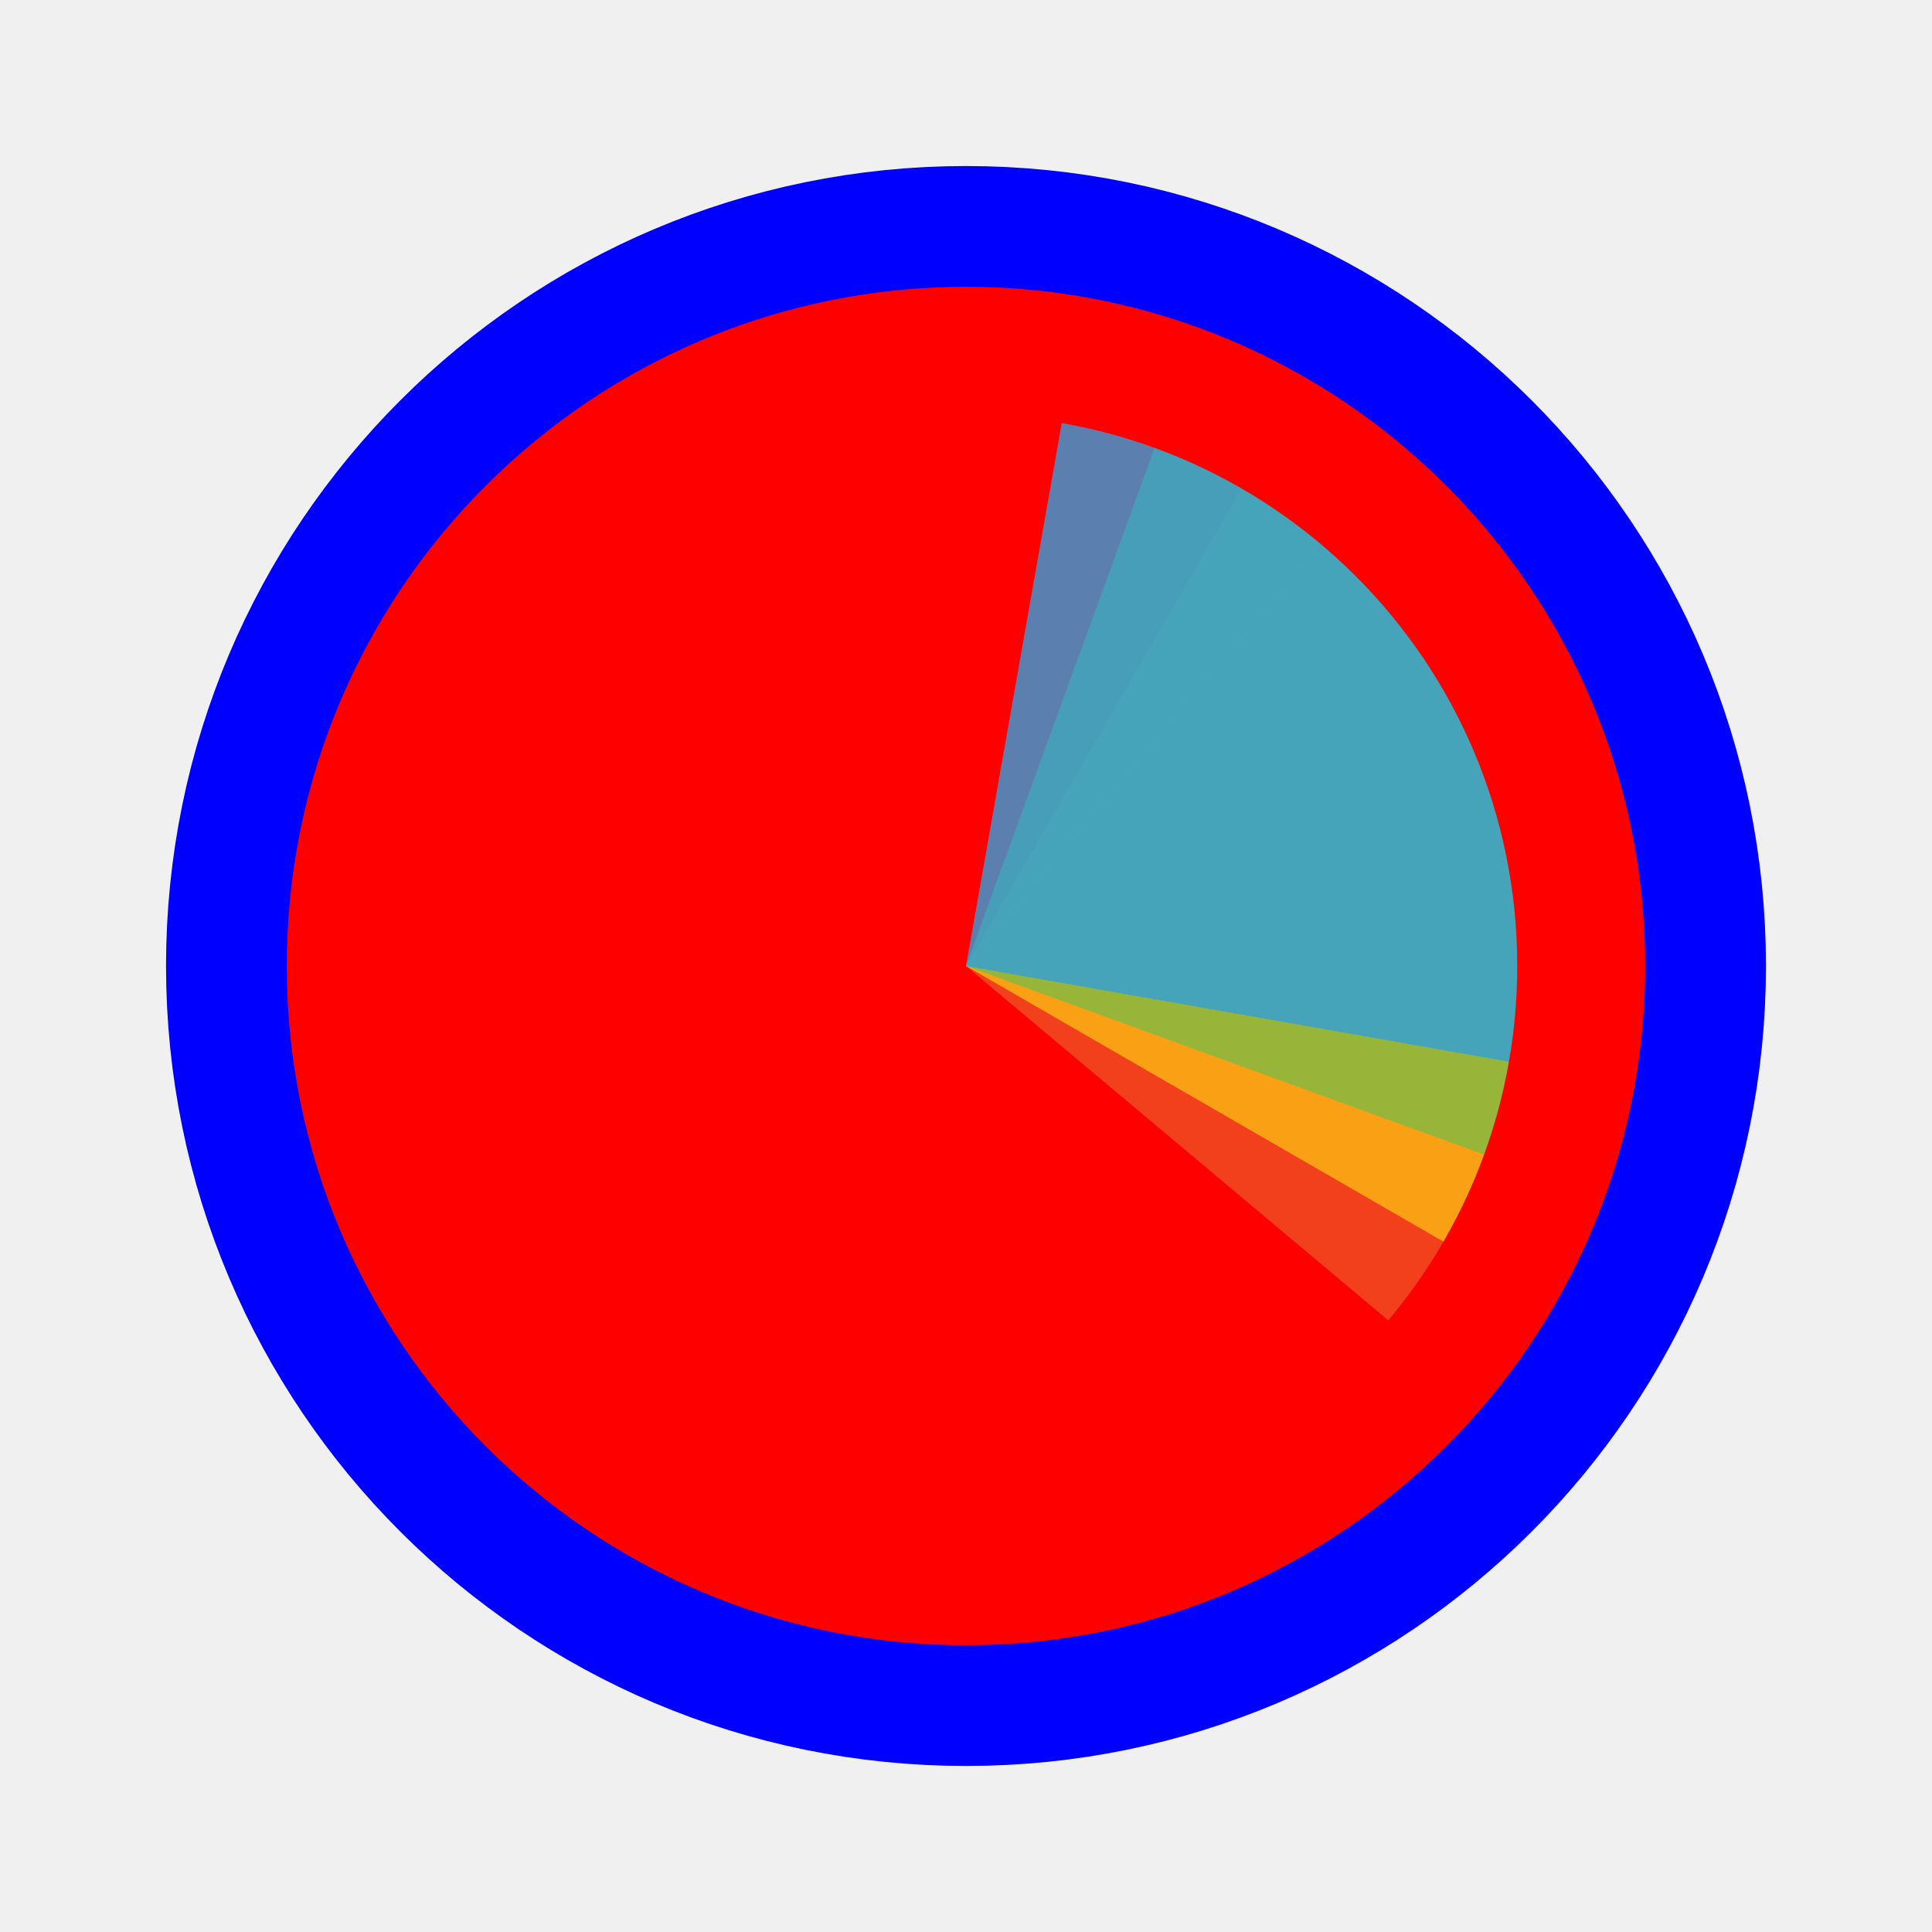
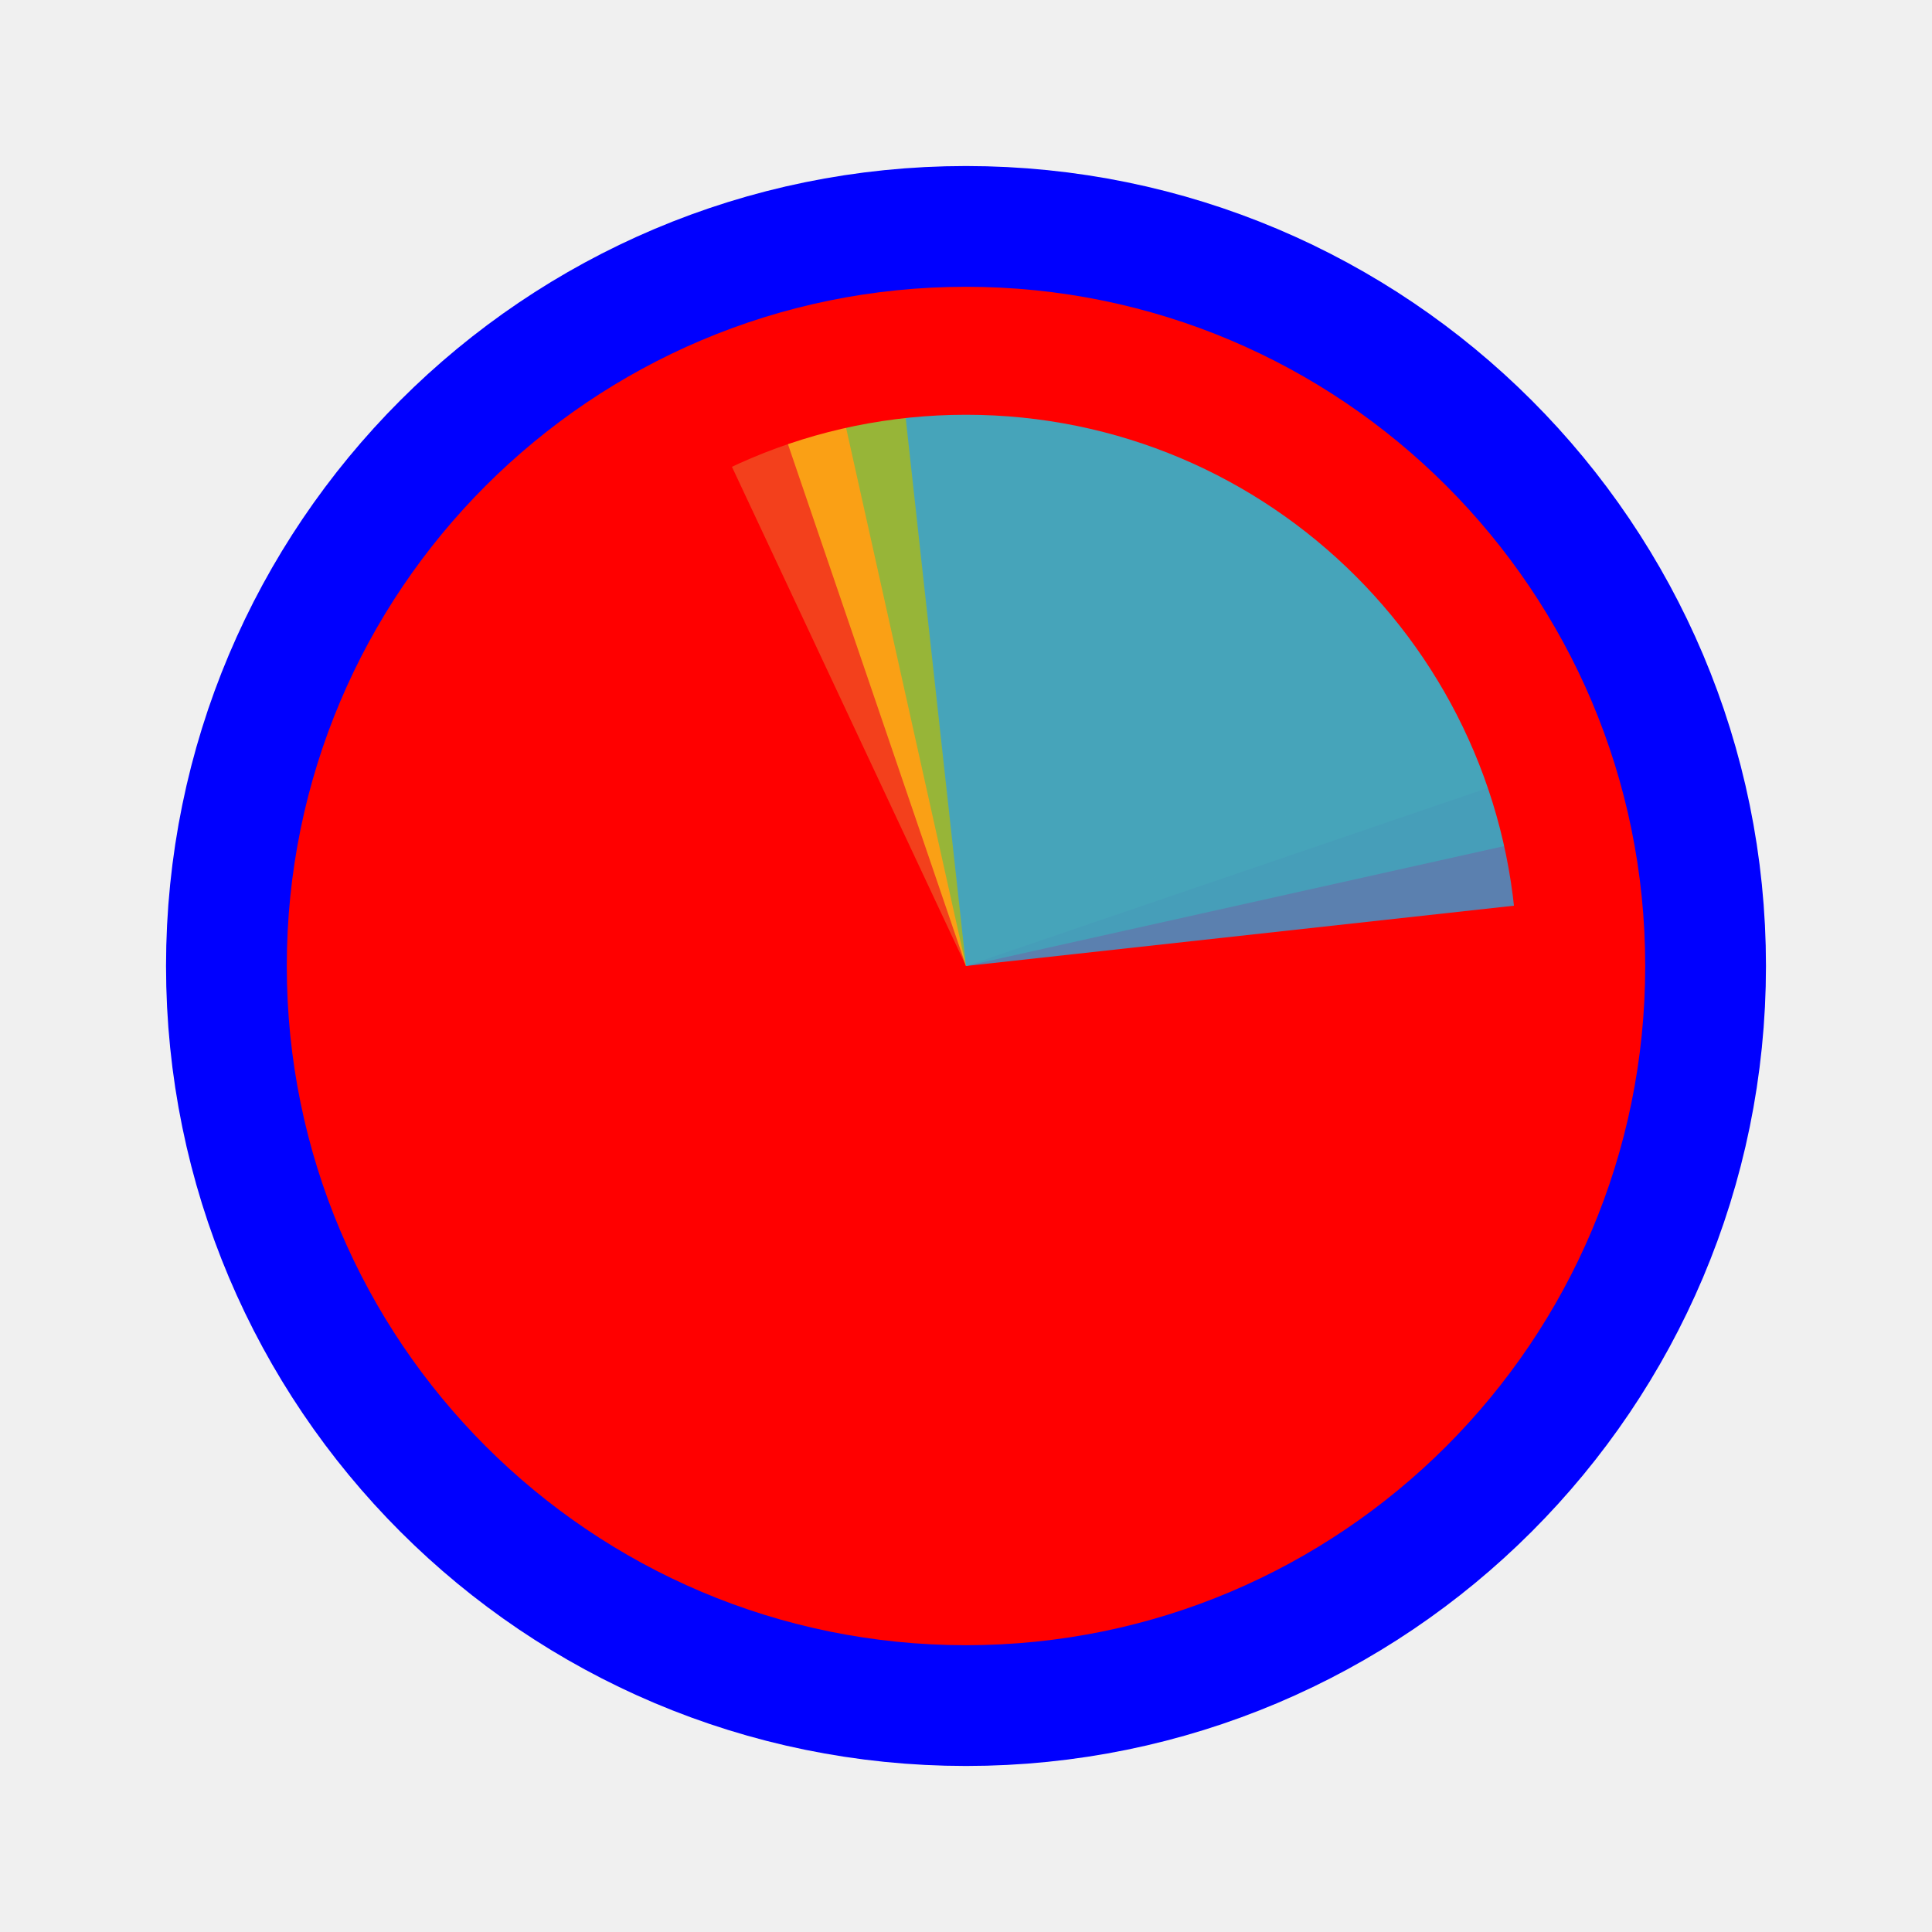
<svg xmlns="http://www.w3.org/2000/svg" width="256" height="256" viewBox="0 0 256 256" fill="none">
  <path id="align-anchor" d="m 128,128 h 32 l -32,32 z" fill="cyan" opacity=".8" display="none" />
  <circle cx="128" cy="128" r="90" fill="#FF0000" stroke="#0000FF" stroke-width="32" paint-order="stroke fill" />
  <g mask="url(#wheel-mask)">
    <mask id="wheel-mask">
      <circle cx="128" cy="128" r="73.042" fill="white" stroke="white" stroke-width="0" class="fill-stroke" />
    </mask>
    <g transform="translate(128 128) scale(2.12)">
-       <path d="M 0,0 L 0,-50 A 50,50 0 0 1 50,0 Z" fill="#F05024" fill-opacity="0.8" transform="rotate(400)">
+       <path d="M 0,0 L 0,-50 A 50,50 0 0 1 50,0 Z" fill="#F05024" fill-opacity="0.8" transform="rotate(334.88)">
      </path>
-       <path d="M 0,0 L 50,0 A 50,50 0 0 1 0,50 Z" fill="#FCB813" fill-opacity="0.8" transform="rotate(300)">
+       <path d="M 0,0 L 50,0 A 50,50 0 0 1 0,50 Z" fill="#FCB813" fill-opacity="0.8" transform="rotate(251.16)">
      </path>
-       <path d="M 0,0 L 0,50 A 50,50 0 0 1 -50,0 Z" fill="#7EBA41" fill-opacity="0.8" transform="rotate(200)">
+       <path d="M 0,0 L 0,50 A 50,50 0 0 1 -50,0 Z" fill="#7EBA41" fill-opacity="0.8" transform="rotate(167.44)">
      </path>
-       <path d="M 0,0 L -50,0 A 50,50 0 0 1 0,-50 Z" fill="#32A0DA" fill-opacity="0.8" transform="rotate(100)">
+       <path d="M 0,0 L -50,0 A 50,50 0 0 1 0,-50 Z" fill="#32A0DA" fill-opacity="0.8" transform="rotate(83.72)">
      </path>
    </g>
  </g>
</svg>
